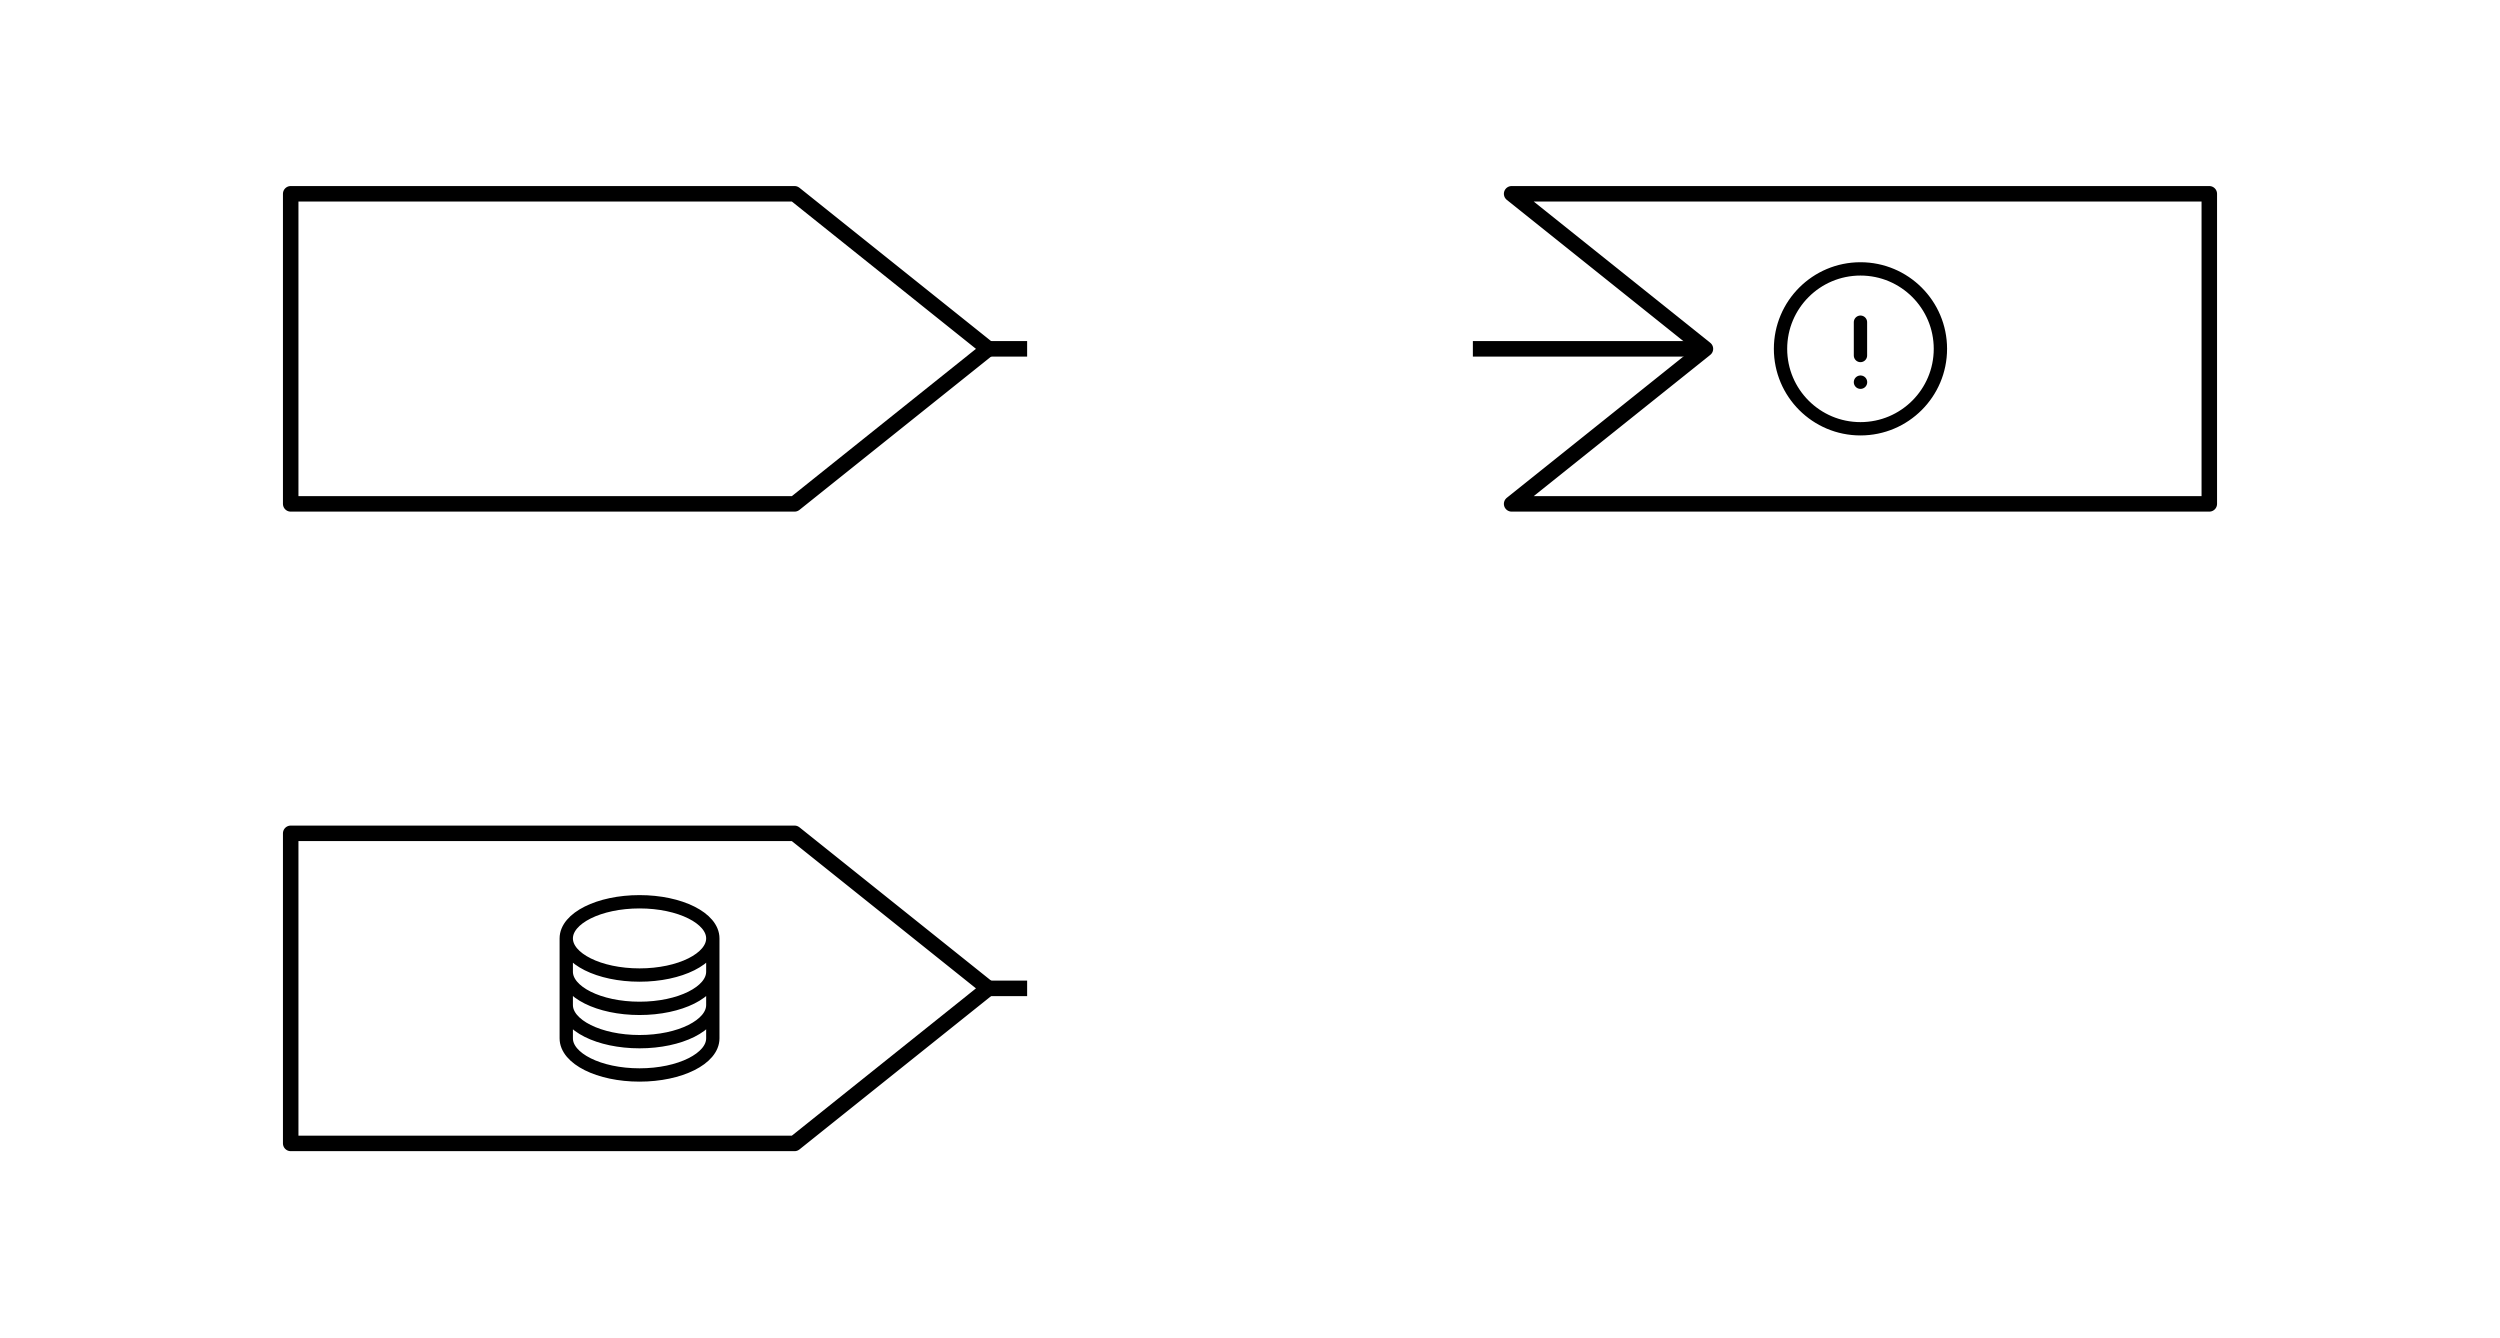
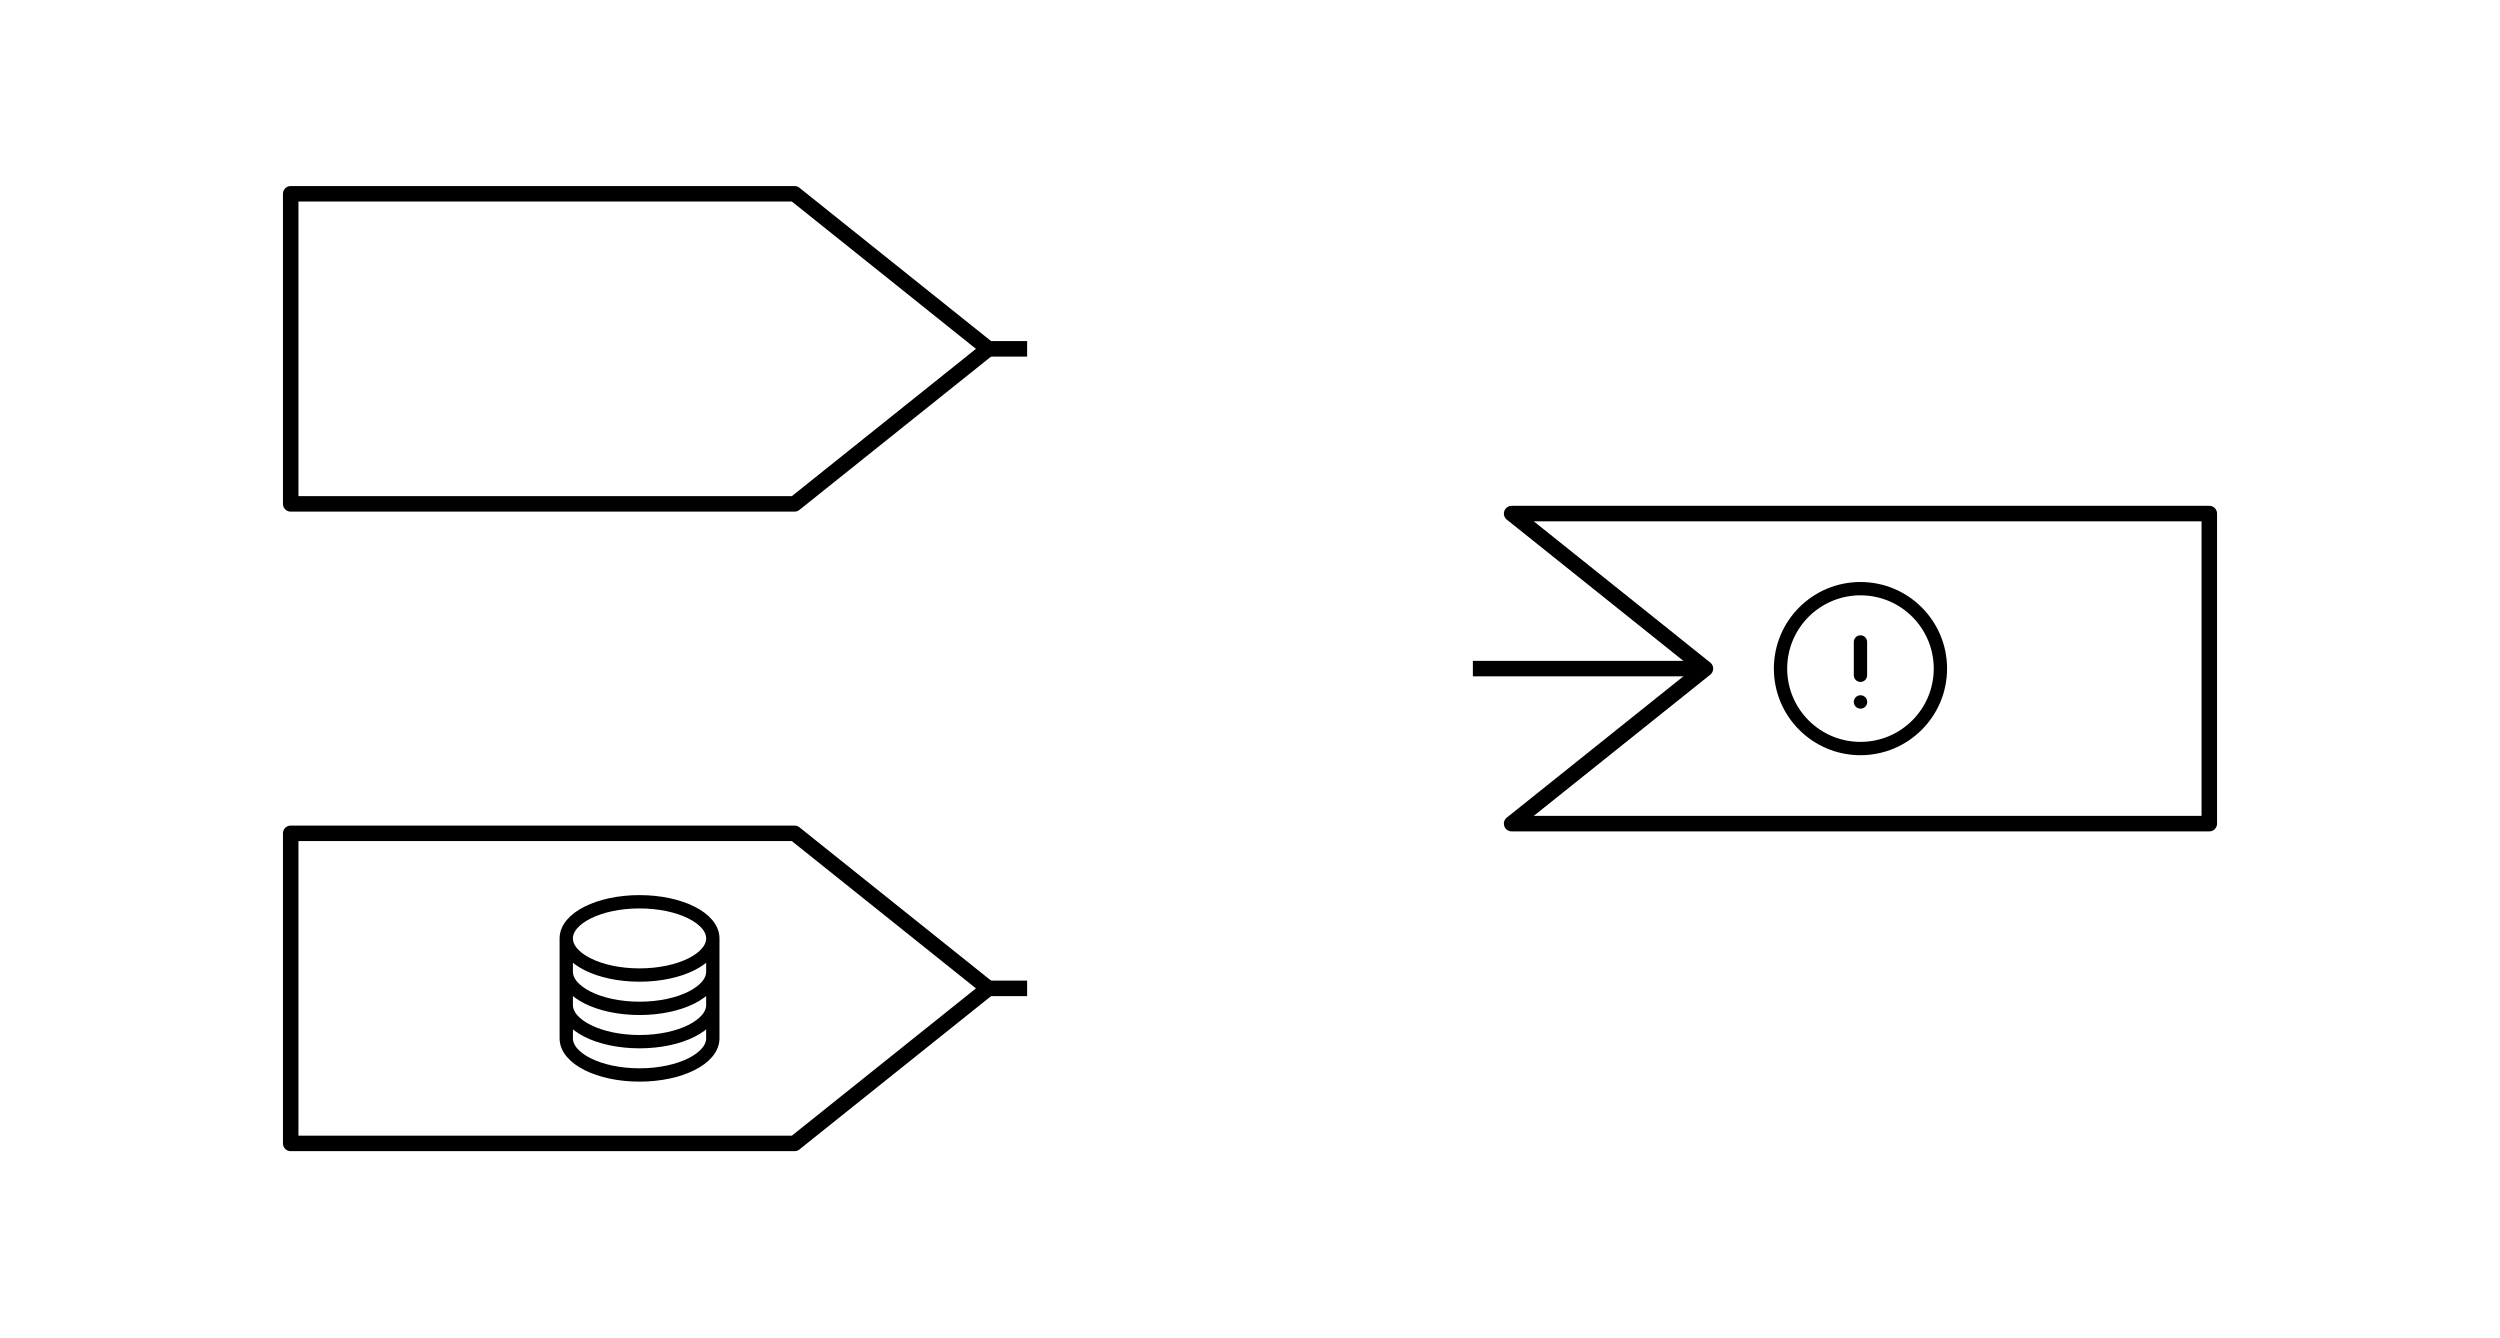
<svg xmlns="http://www.w3.org/2000/svg" viewBox="0,0,430,230">
  <svg viewBox="0,0,200,150" x="10" y="10" height="100" width="200">
    <svg width="200" viewBox="0,0,200,100">
      <polygon stroke-linejoin="round" style="fill: transparent;" stroke="currentColor" stroke-width="4" points="10,10,140,10,190,50,140,90,10,90" />
      <line stroke="currentColor" stroke-width="4" x1="190" y1="50" x2="200" y2="50" />
    </svg>
    <text stroke="currentColor" x="0" y="1rem" font-size="1rem" />
    <svg height="55" width="80" x="60" y="47.5" viewBox="0,0,24,24" stroke-width="1.5" stroke="currentColor" fill="none">
      <path stroke-linecap="round" stroke-linejoin="round" d="M 0 3,H 24,V 12,H 0,V 3,M 0 12,V 18,H 6,V 12,M 6 18,H 12,V 12,M 12 18,H 18,V 12,M 18 18,H 24,V 12,M 5 6,H 7,V 8,H 5,V 6,M 11 6,H 13,V 8,H 11,V 6,M 17 6,H 19,V 8,H 17,V 6" />
    </svg>
  </svg>
  <svg viewBox="0,0,200,150" x="10" y="120" height="100" width="200">
    <svg width="200" viewBox="0,0,200,100">
      <polygon stroke-linejoin="round" style="fill: transparent;" stroke="currentColor" stroke-width="4" points="10,10,140,10,190,50,140,90,10,90" />
      <line stroke="currentColor" stroke-width="4" x1="190" y1="50" x2="200" y2="50" />
    </svg>
    <text stroke="currentColor" x="0" y="1rem" font-size="1rem" />
    <svg height="55" width="80" x="60" y="47.5" viewBox="0,0,24,24" stroke-width="1.5" stroke="currentColor" fill="none">
      <path stroke-linecap="round" stroke-linejoin="round" d="M20.25,6.375c0,2.278-3.694,4.125-8.25,4.125S3.75,8.653,3.75,6.375m16.5,0c0-2.278-3.694-4.125-8.25-4.125S3.75,4.097,3.75,6.375m16.5,0v11.25c0,2.278-3.694,4.125-8.25,4.125s-8.25-1.847-8.25-4.125V6.375m16.5,0v3.75m-16.5-3.75v3.75m16.5,0v3.75C20.25,16.153,16.556,18,12,18s-8.25-1.847-8.25-4.125v-3.75m16.5,0c0,2.278-3.694,4.125-8.25,4.125s-8.25-1.847-8.25-4.125" />
    </svg>
  </svg>
-   <svg viewBox="0,0,200,150" x="220" y="10" height="100" width="200">
+   <svg viewBox="0,0,200,150" x="220" y="65" height="100" width="200">
    <svg width="200" viewBox="0,0,200,100">
      <polygon stroke-linejoin="round" style="fill: transparent;" stroke="currentColor" stroke-width="4" points="10,10,140,10,190,10,190,90,140,90,10,90,60,50" />
      <line stroke="currentColor" stroke-width="4" x1="0" y1="50" x2="60" y2="50" />
    </svg>
    <text stroke="currentColor" x="0" y="1rem" font-size="1rem" />
    <svg height="55" width="80" x="60" y="47.5" viewBox="0,0,24,24" stroke-width="1.5" stroke="currentColor" fill="none">
      <path stroke-linecap="round" stroke-linejoin="round" d="M12,9v3.75m9-.75a9,9,0,1,1-18,0,9,9,0,0,1,18,0Zm-9,3.75h.008v.008H12v-.008Z" />
    </svg>
  </svg>
</svg>
